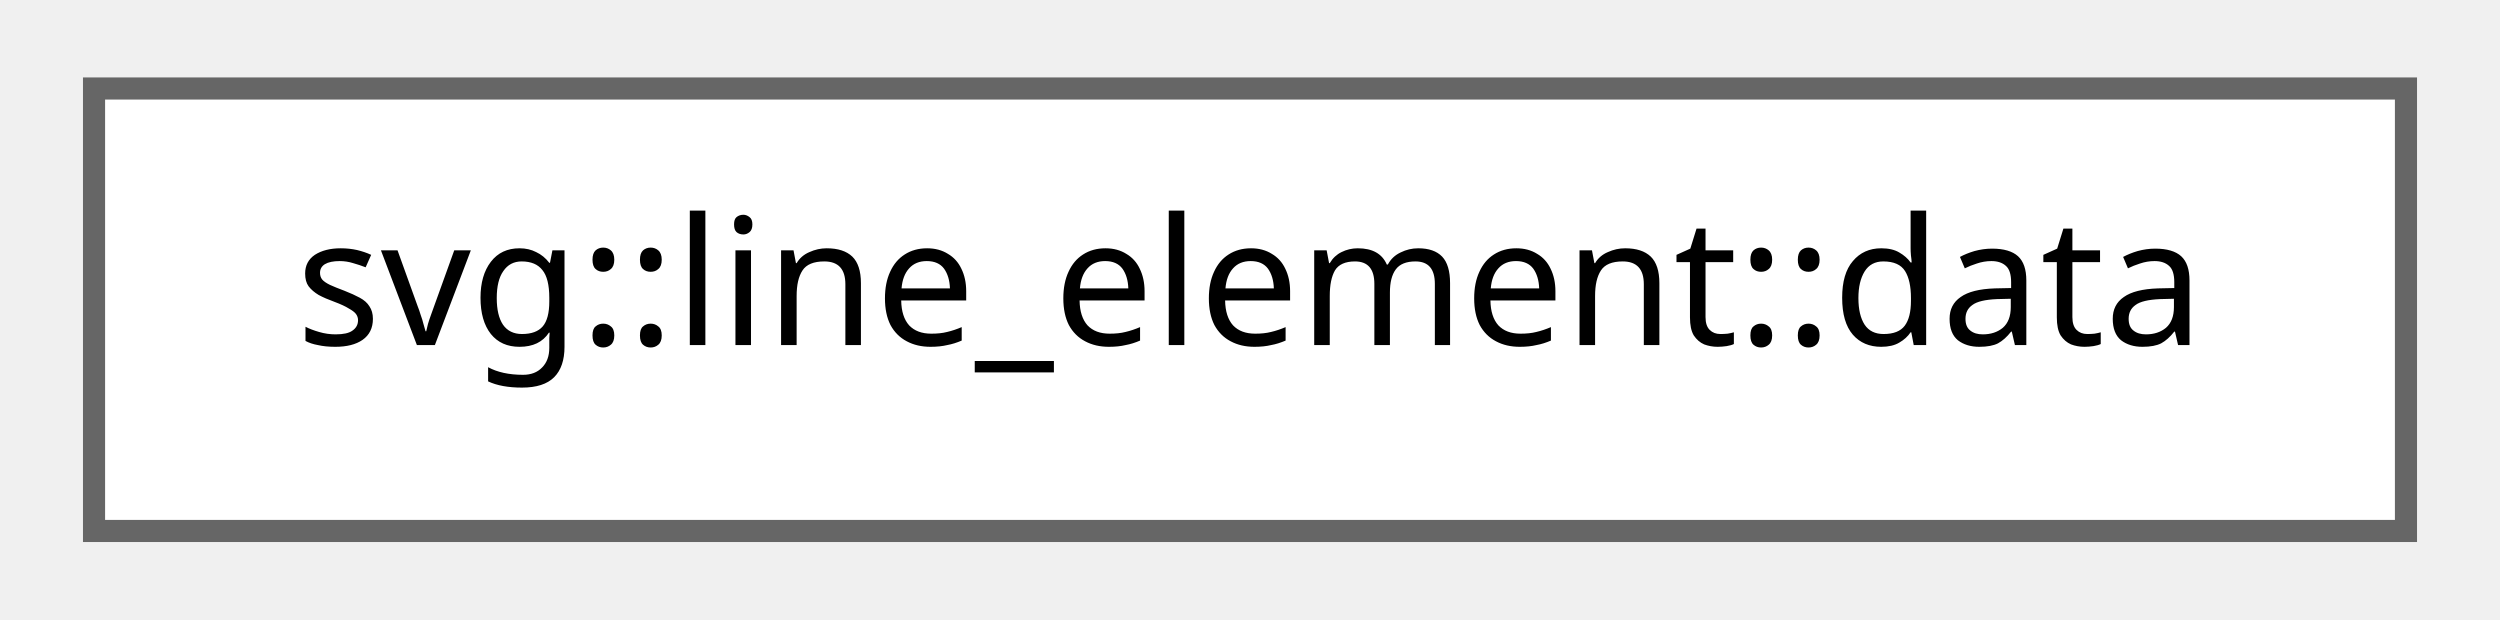
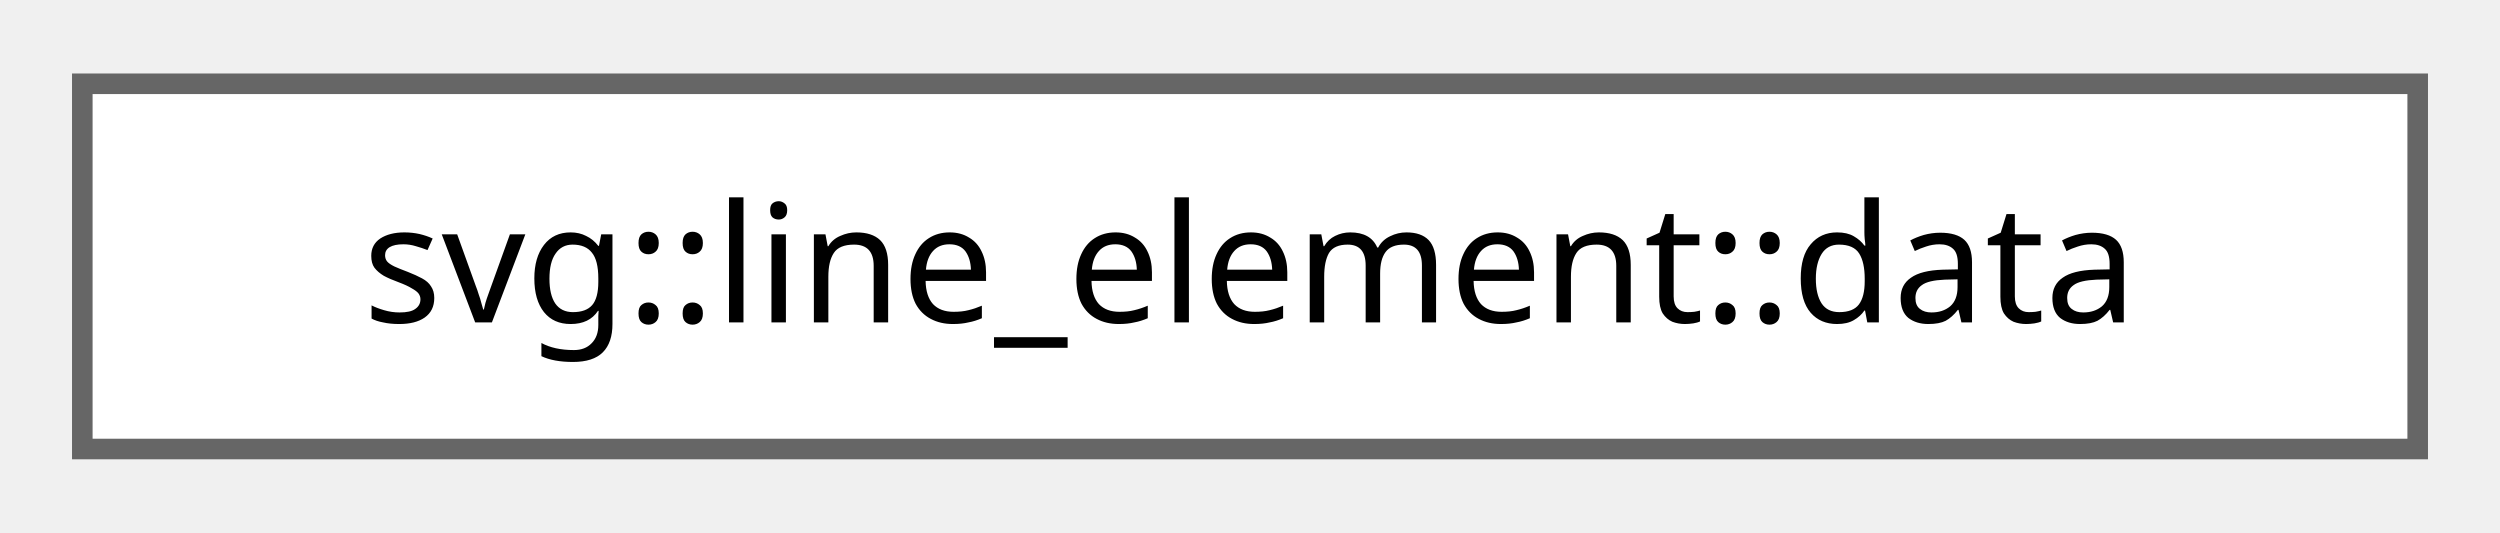
- <svg xmlns="http://www.w3.org/2000/svg" xmlns:xlink="http://www.w3.org/1999/xlink" width="113pt" height="28pt" viewBox="0.00 0.00 112.50 28.00">
-   <g id="graph0" class="graph" transform="scale(1 1) rotate(0) translate(4 24)">
+ <svg xmlns="http://www.w3.org/2000/svg" xmlns:xlink="http://www.w3.org/1999/xlink" width="122pt" height="26pt" viewBox="0.00 0.00 121.50 25.75">
+   <g id="graph0" class="graph" transform="scale(1 1) rotate(0) translate(4 21.75)">
    <g id="Node000000" class="node">
      <g id="a_Node000000">
        <a xlink:href="group__elements.html#structsvg_1_1line__element_1_1data" target="_top" xlink:title=" ">
-           <polygon fill="white" stroke="#666666" points="104.5,-20 0,-20 0,0 104.5,0 104.5,-20" />
-           <text text-anchor="middle" x="52.25" y="-8.4" font-family="SourceSans" font-size="8.00">svg::line_element::data</text>
+           <polygon fill="white" stroke="#666666" points="113.5,-17.75 0,-17.75 0,0 113.5,0 113.5,-17.75" />
+           <text text-anchor="middle" x="56.75" y="-6.15" font-family="SourceSans" font-size="8.00">svg::line_element::data</text>
        </a>
      </g>
    </g>
  </g>
</svg>
